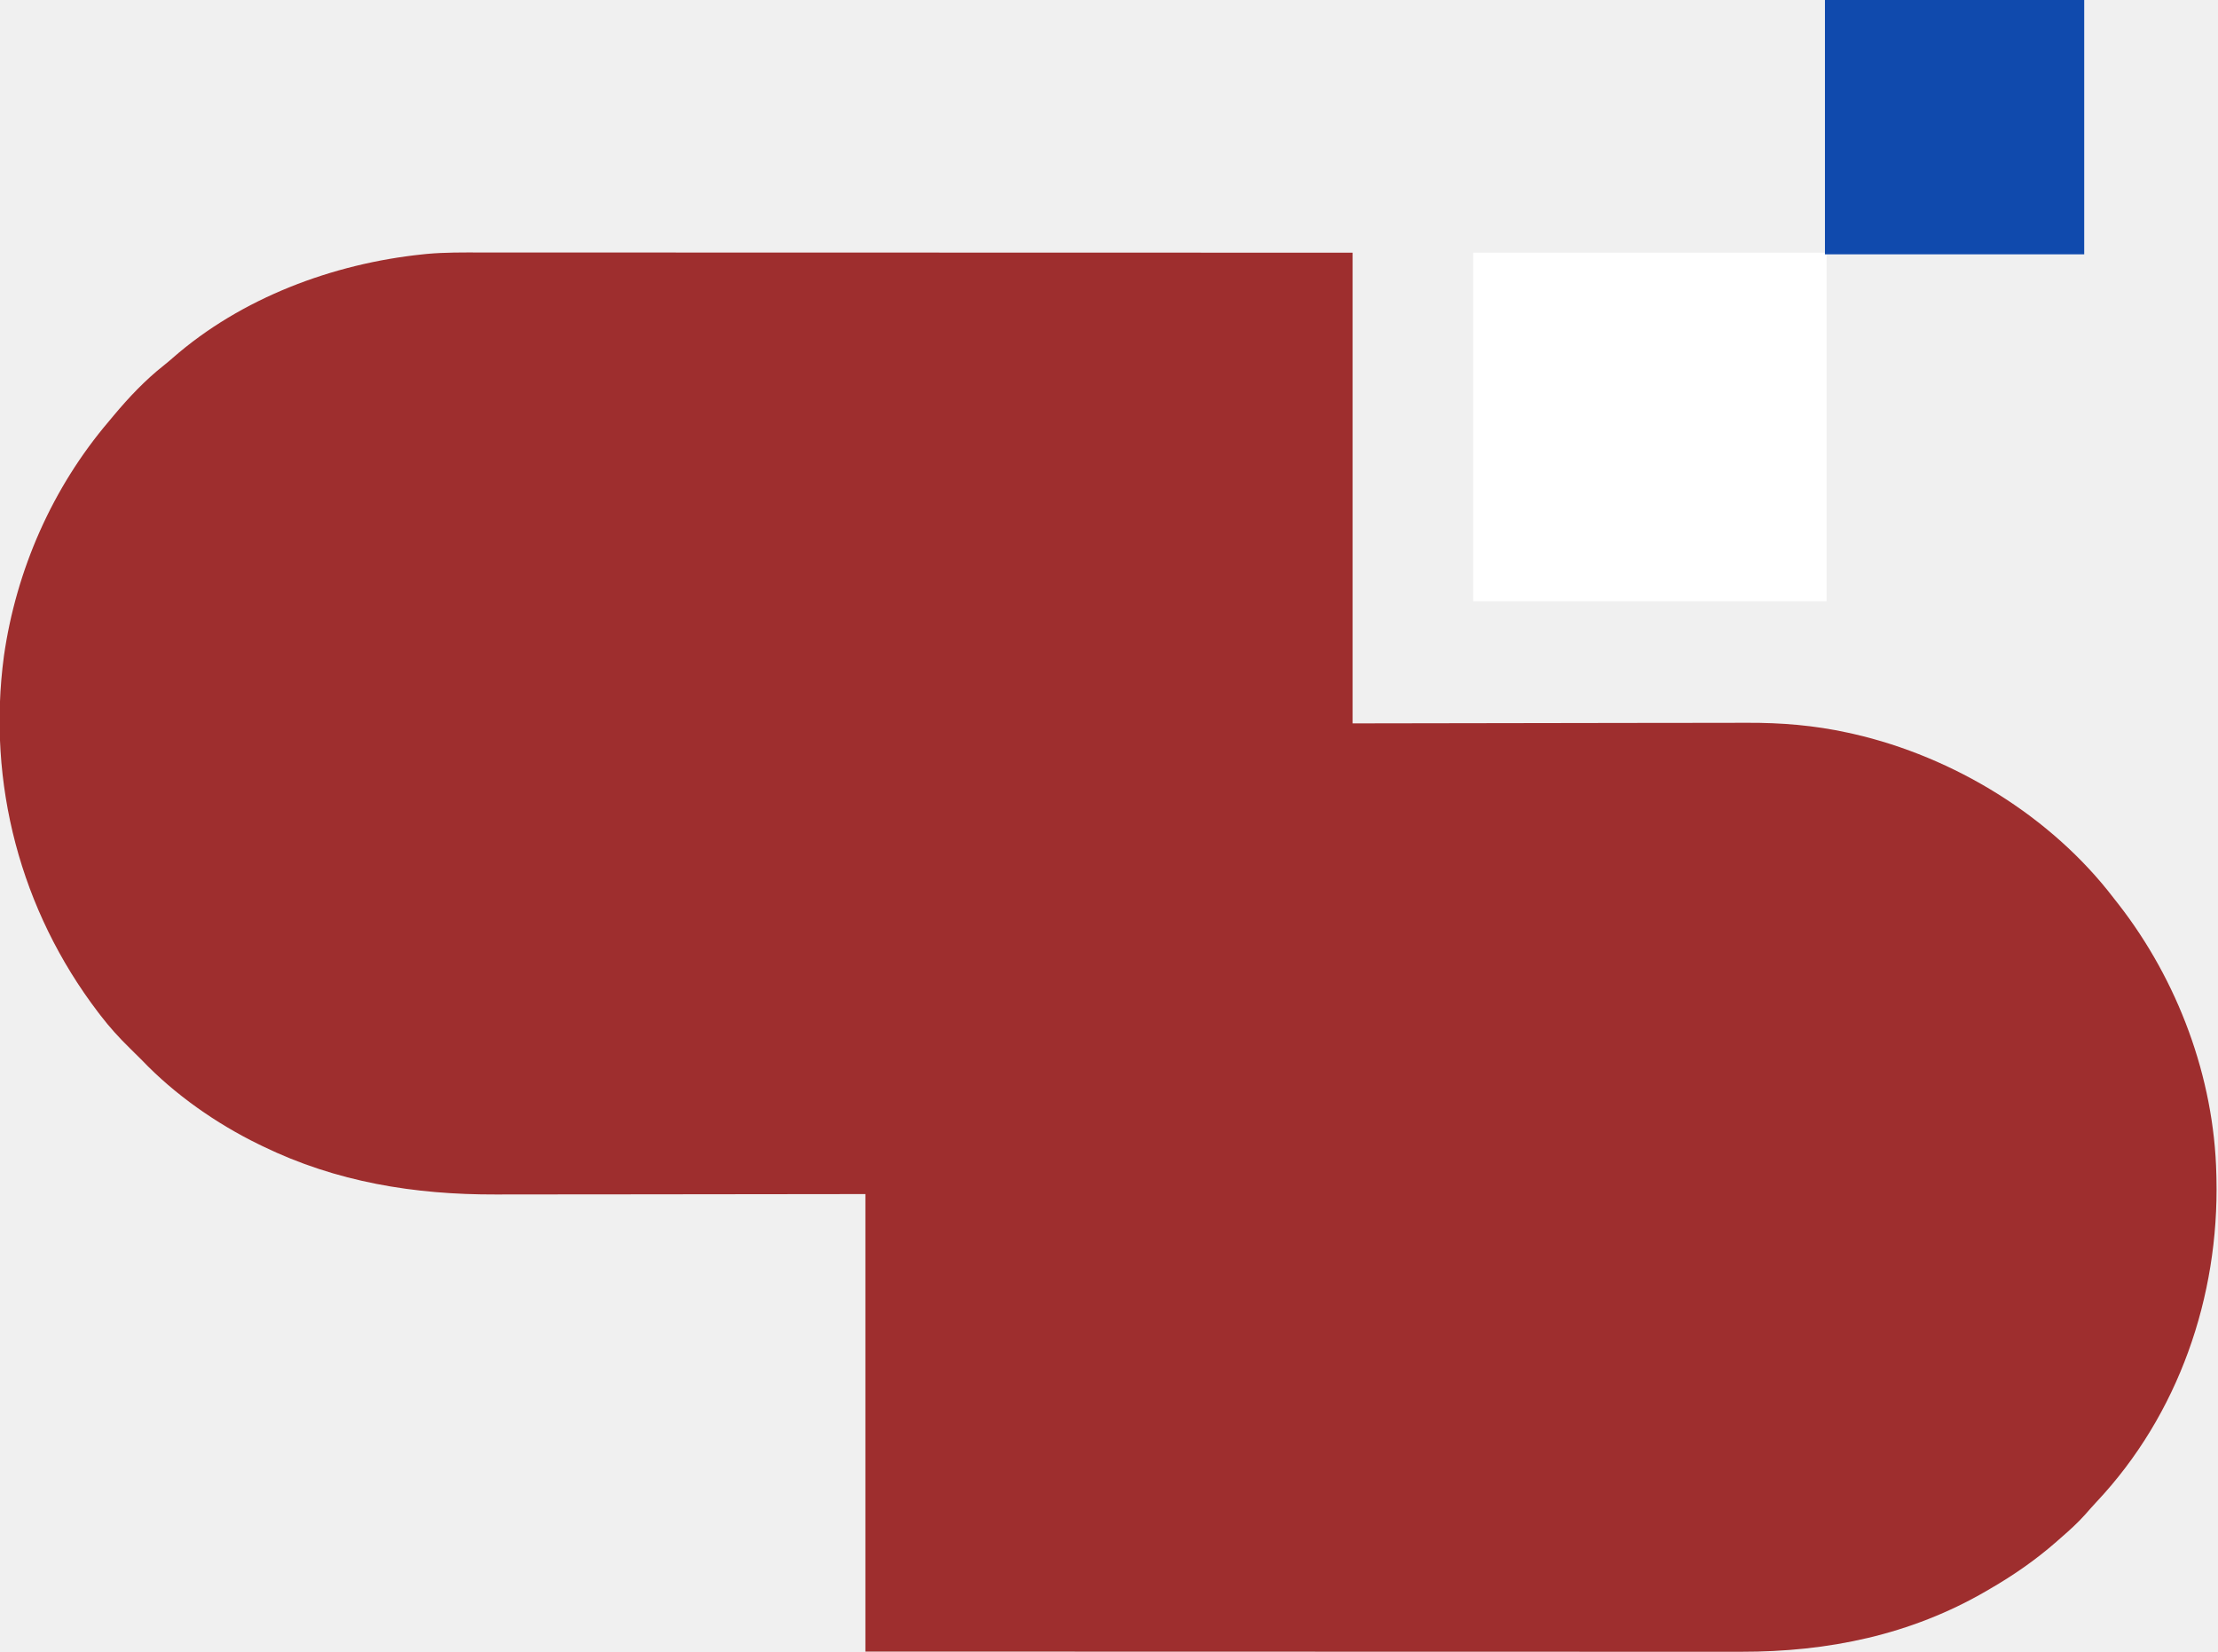
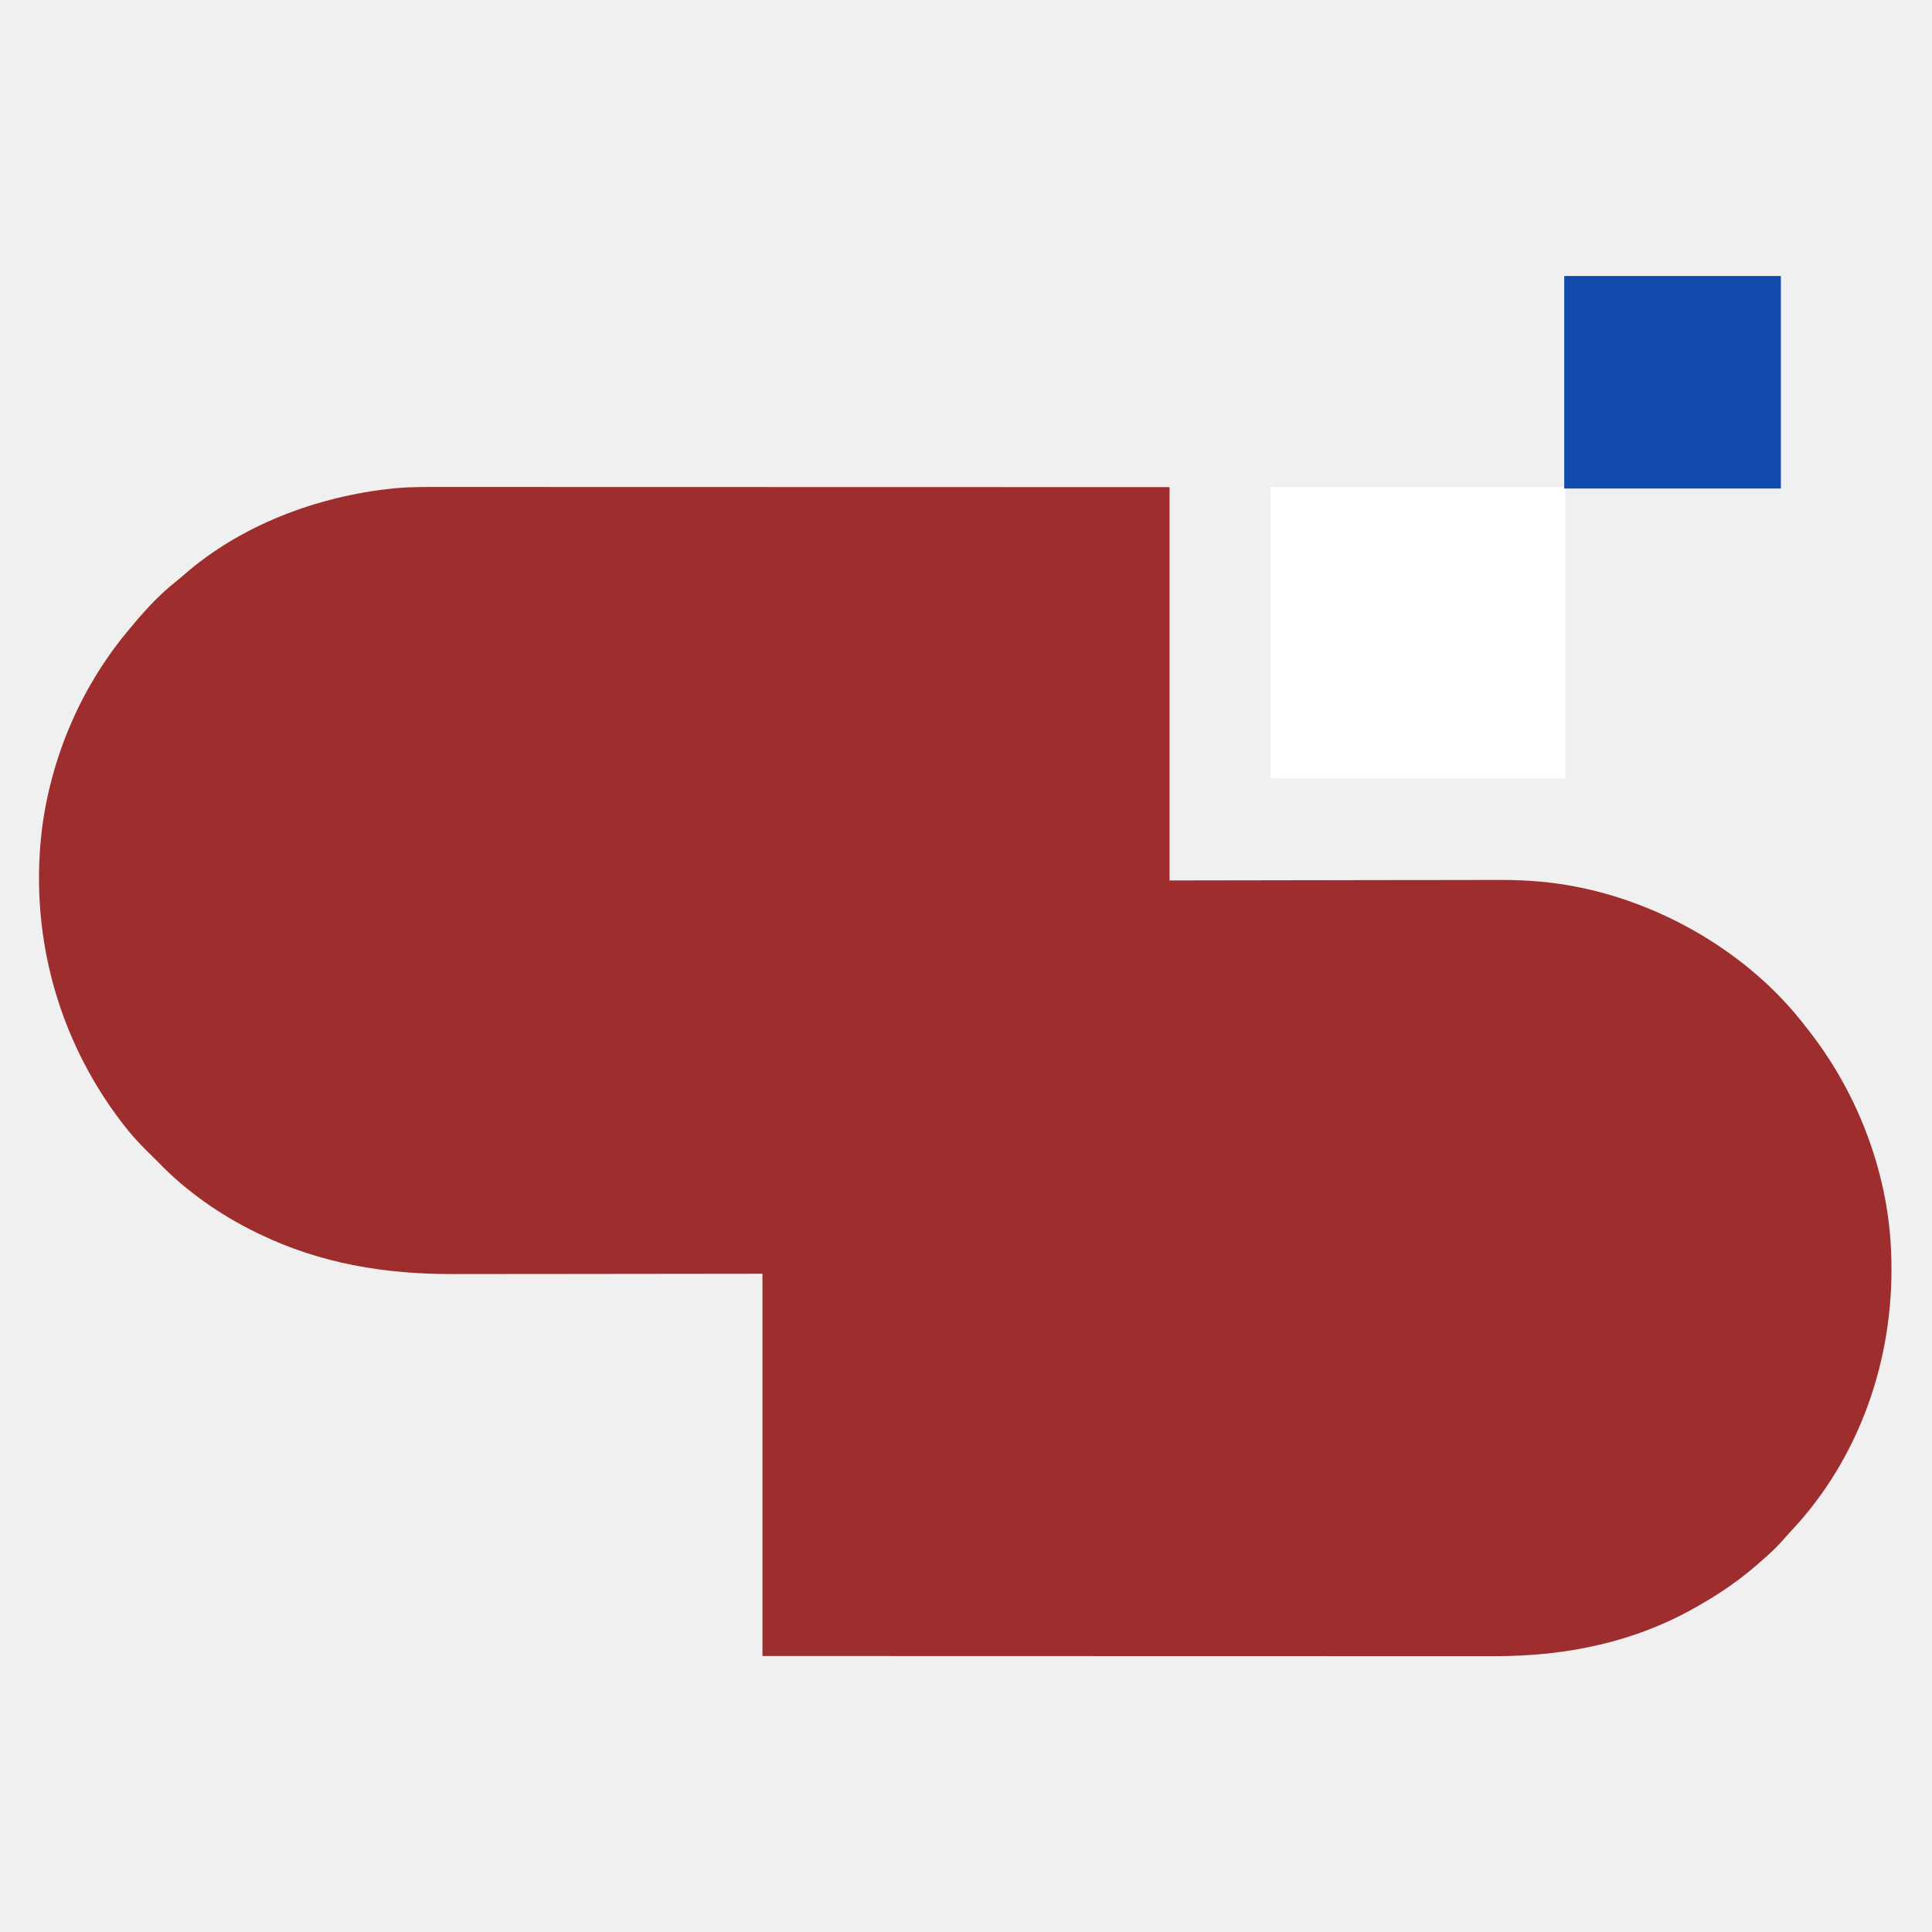
- <svg xmlns="http://www.w3.org/2000/svg" width="1343" height="1000" viewBox="0 0 1343 1000" fill="none">
+ <svg xmlns="http://www.w3.org/2000/svg" width="1400" height="1400" viewBox="-28.5 -200 1400 1400" fill="none">
  <path d="M291.444 152.88C293.724 152.88 296.004 152.879 298.284 152.878C304.525 152.875 310.767 152.879 317.008 152.884C323.055 152.888 329.101 152.887 335.148 152.887C347.51 152.885 359.871 152.889 372.233 152.895C384.467 152.901 396.7 152.904 408.934 152.905C410.077 152.906 410.077 152.906 411.242 152.906C415.11 152.906 418.978 152.906 422.846 152.907C450.22 152.909 477.593 152.915 504.967 152.925C531.554 152.934 558.142 152.941 584.729 152.945C586.402 152.946 588.075 152.946 589.748 152.946C603.341 152.948 616.935 152.95 630.529 152.952C693.353 152.962 756.177 152.982 819.001 153C819.001 247.05 819.001 341.1 819.001 438C904.144 437.882 904.144 437.882 989.288 437.73C1005.81 437.717 1005.81 437.717 1013.56 437.714C1018.94 437.711 1024.32 437.7 1029.69 437.684C1035.92 437.664 1042.14 437.656 1048.36 437.66C1051.54 437.662 1054.71 437.658 1057.88 437.643C1078.48 437.551 1098.67 439.192 1118.81 443.625C1119.97 443.878 1121.12 444.132 1122.31 444.392C1182.98 458.26 1242.02 494.22 1280 544C1280.92 545.165 1281.83 546.329 1282.75 547.493C1318.67 593.633 1340.66 652.354 1342 711C1342.02 711.789 1342.04 712.578 1342.06 713.391C1343.71 785.173 1319.04 856.542 1269.62 909.192C1267.17 911.815 1264.8 914.49 1262.44 917.188C1257.94 922.184 1253.08 926.614 1248 931C1247.04 931.854 1246.07 932.707 1245.07 933.586C1232.73 944.389 1219.2 953.798 1205 962C1204.25 962.438 1203.51 962.876 1202.74 963.327C1156.86 990.006 1106.76 1000.2 1054.2 1000.12C1051.91 1000.12 1049.61 1000.12 1047.32 1000.12C1041.05 1000.13 1034.78 1000.12 1028.51 1000.12C1022.43 1000.11 1016.35 1000.11 1010.27 1000.11C997.849 1000.12 985.425 1000.11 973.001 1000.11C960.708 1000.1 948.414 1000.1 936.121 1000.1C934.972 1000.1 934.972 1000.1 933.801 1000.1C929.912 1000.09 926.024 1000.09 922.135 1000.09C894.624 1000.09 867.113 1000.09 839.602 1000.08C812.883 1000.07 786.163 1000.06 759.444 1000.06C757.762 1000.06 756.081 1000.05 754.399 1000.05C740.736 1000.05 727.072 1000.05 713.408 1000.05C650.272 1000.04 587.137 1000.02 524.001 1000C524.001 908.59 524.001 817.18 524.001 723C444.303 723.079 444.303 723.079 364.605 723.181C349.116 723.19 349.116 723.19 341.843 723.191C336.812 723.193 331.782 723.201 326.751 723.212C320.299 723.225 313.848 723.229 307.396 723.227C305.05 723.227 302.704 723.231 300.358 723.239C250.907 723.396 203.749 715.751 159.001 694C158.218 693.622 157.435 693.243 156.628 692.853C130.868 680.248 105.882 662.776 86.001 642C83.494 639.477 80.972 636.973 78.422 634.493C72.139 628.338 66.356 621.993 61.001 615C60.47 614.309 59.94 613.617 59.394 612.905C12.394 551.218 -7.935 474.173 2.375 397.204C9.826 345.02 31.779 295.135 66.001 255C66.923 253.893 67.845 252.785 68.766 251.676C78.071 240.556 87.902 230.148 99.305 221.149C101.075 219.738 102.811 218.286 104.508 216.789C145.973 180.403 201.612 159.606 256.001 154C256.845 153.912 257.69 153.824 258.56 153.733C269.511 152.742 280.458 152.864 291.444 152.88Z" fill="#9E2E2E" />
  <path d="M1105 0C1156.81 0 1208.62 0 1262 0C1262 50.82 1262 101.64 1262 154C1210.52 154 1159.04 154 1106 154C1106 223.3 1106 292.6 1106 364C1035.38 364 964.76 364 892 364C892 294.37 892 224.74 892 153C962.29 153 1032.58 153 1105 153C1105 102.51 1105 52.02 1105 0Z" fill="white" />
  <path d="M1105 0C1156.81 0 1208.62 0 1262 0C1262 50.82 1262 101.64 1262 154C1210.19 154 1158.38 154 1105 154C1105 103.18 1105 52.36 1105 0Z" fill="#104AAD" />
</svg>
